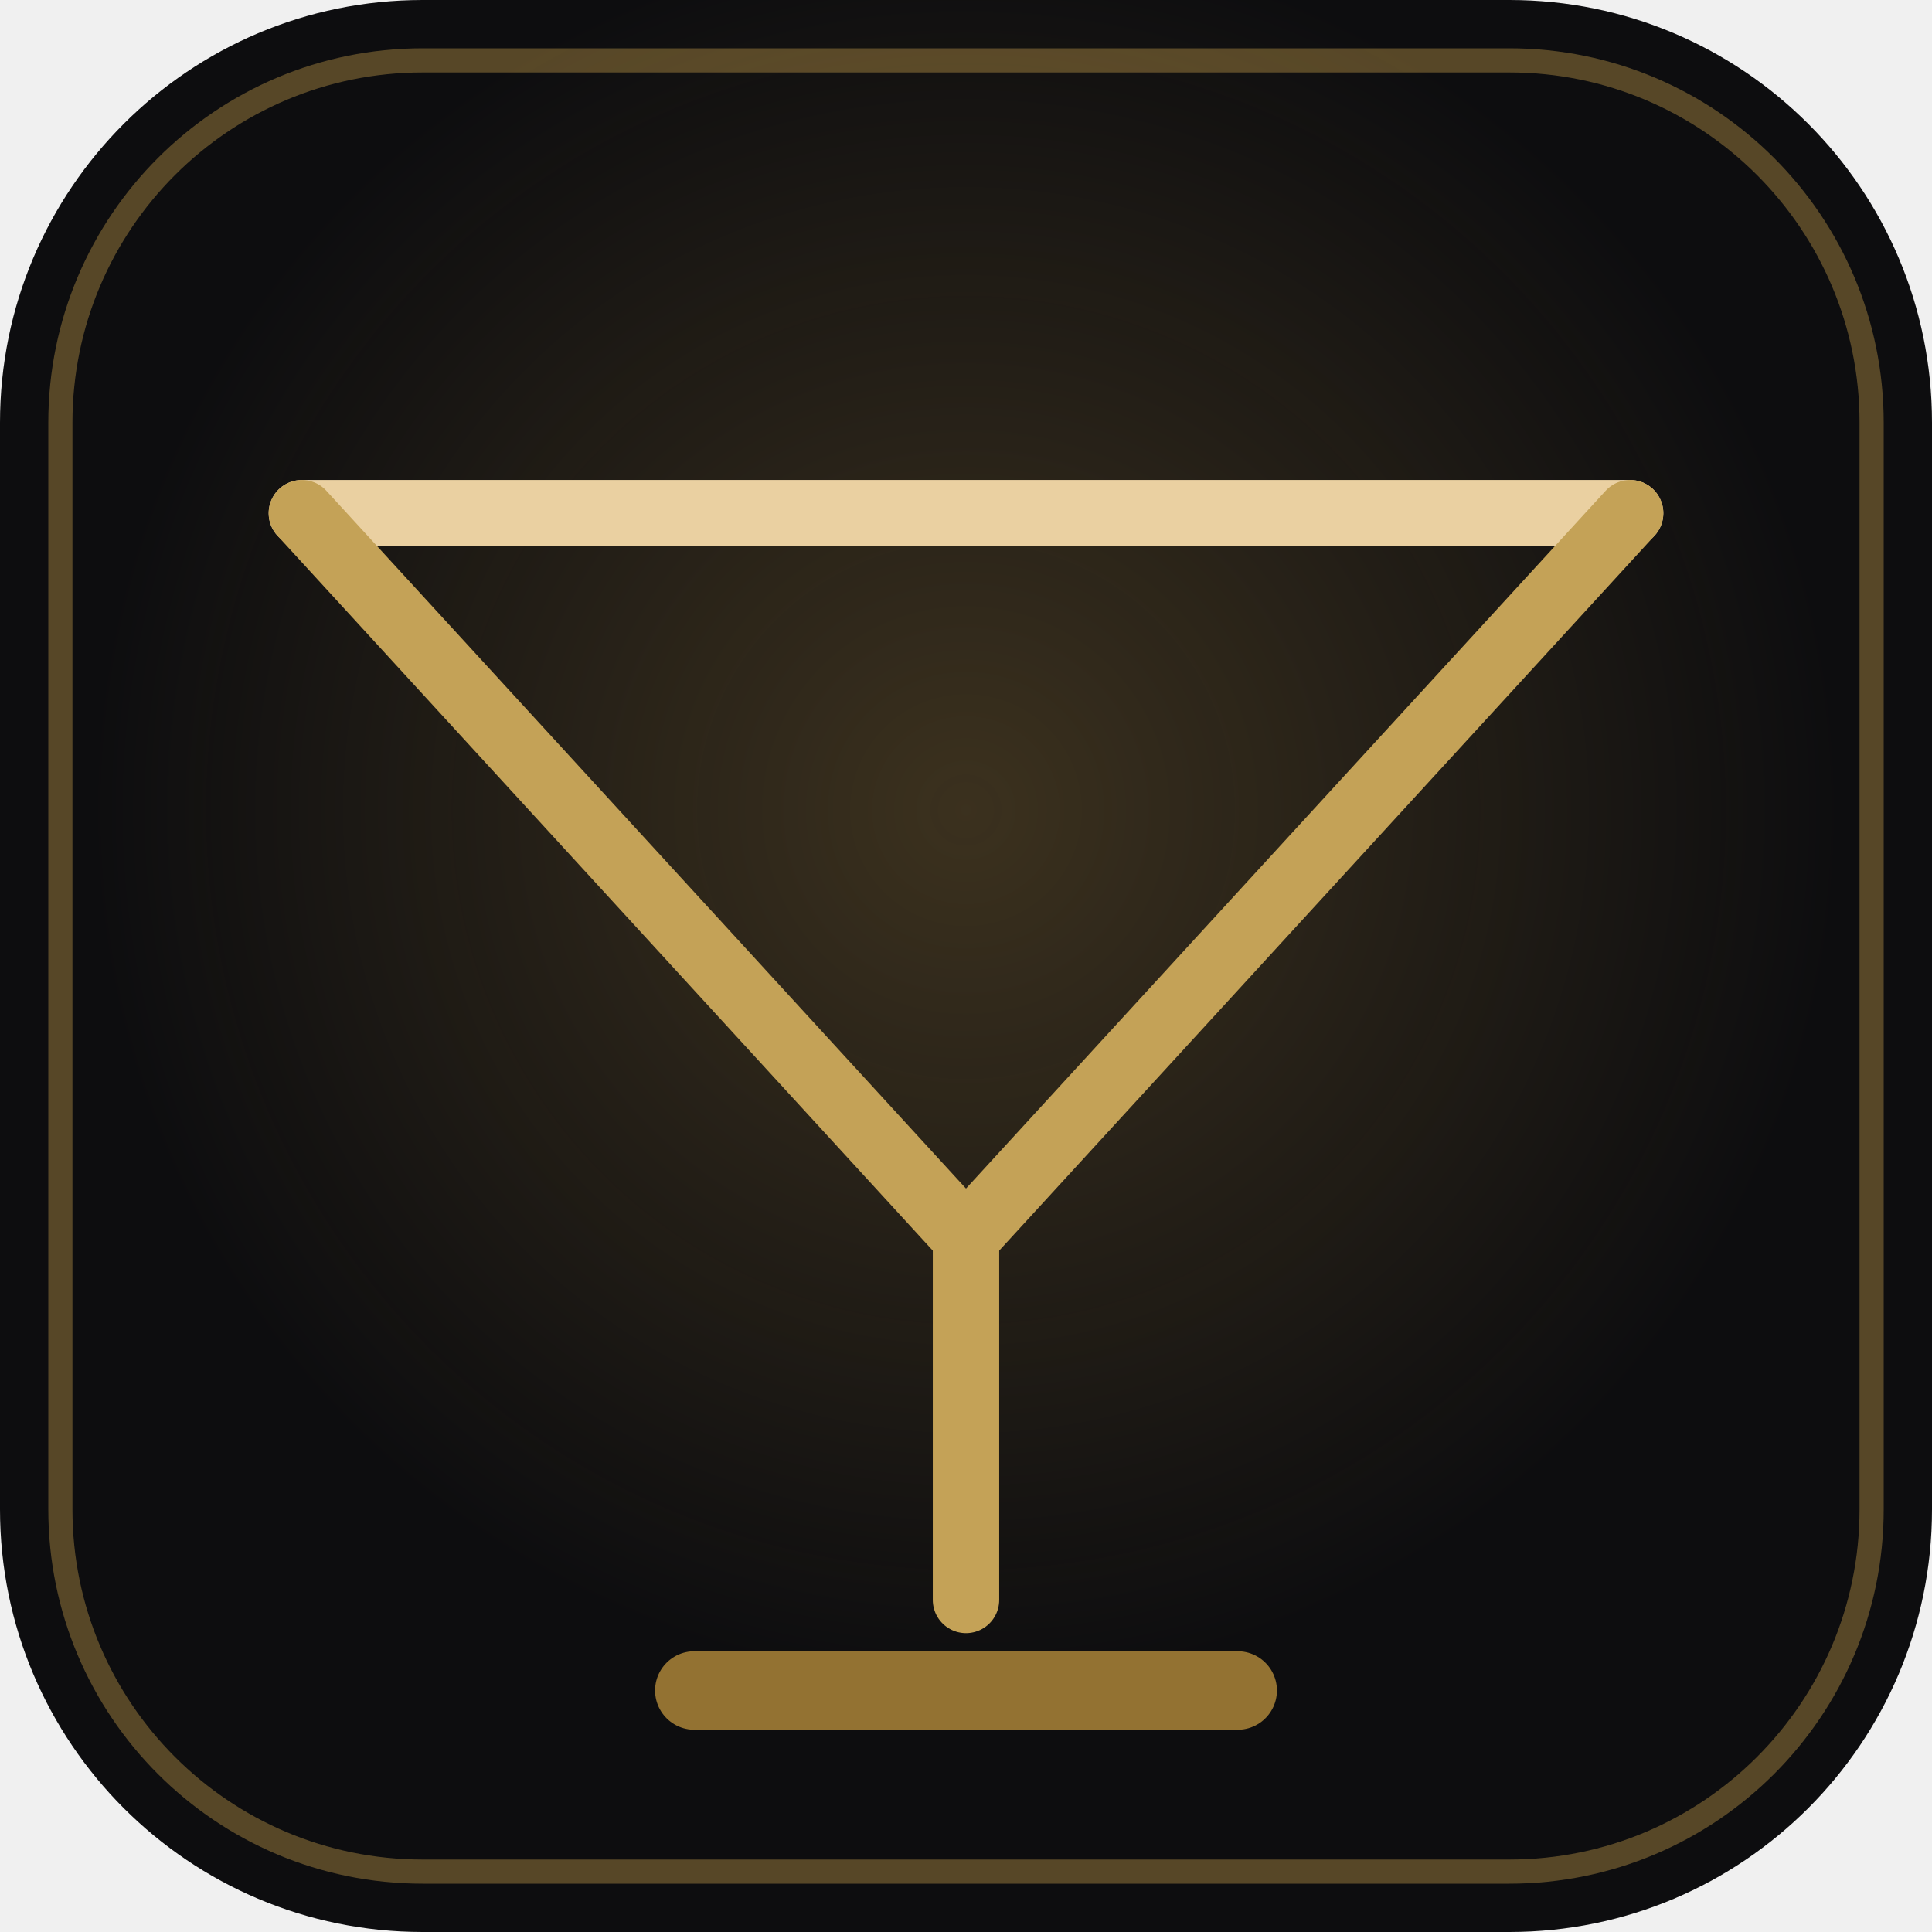
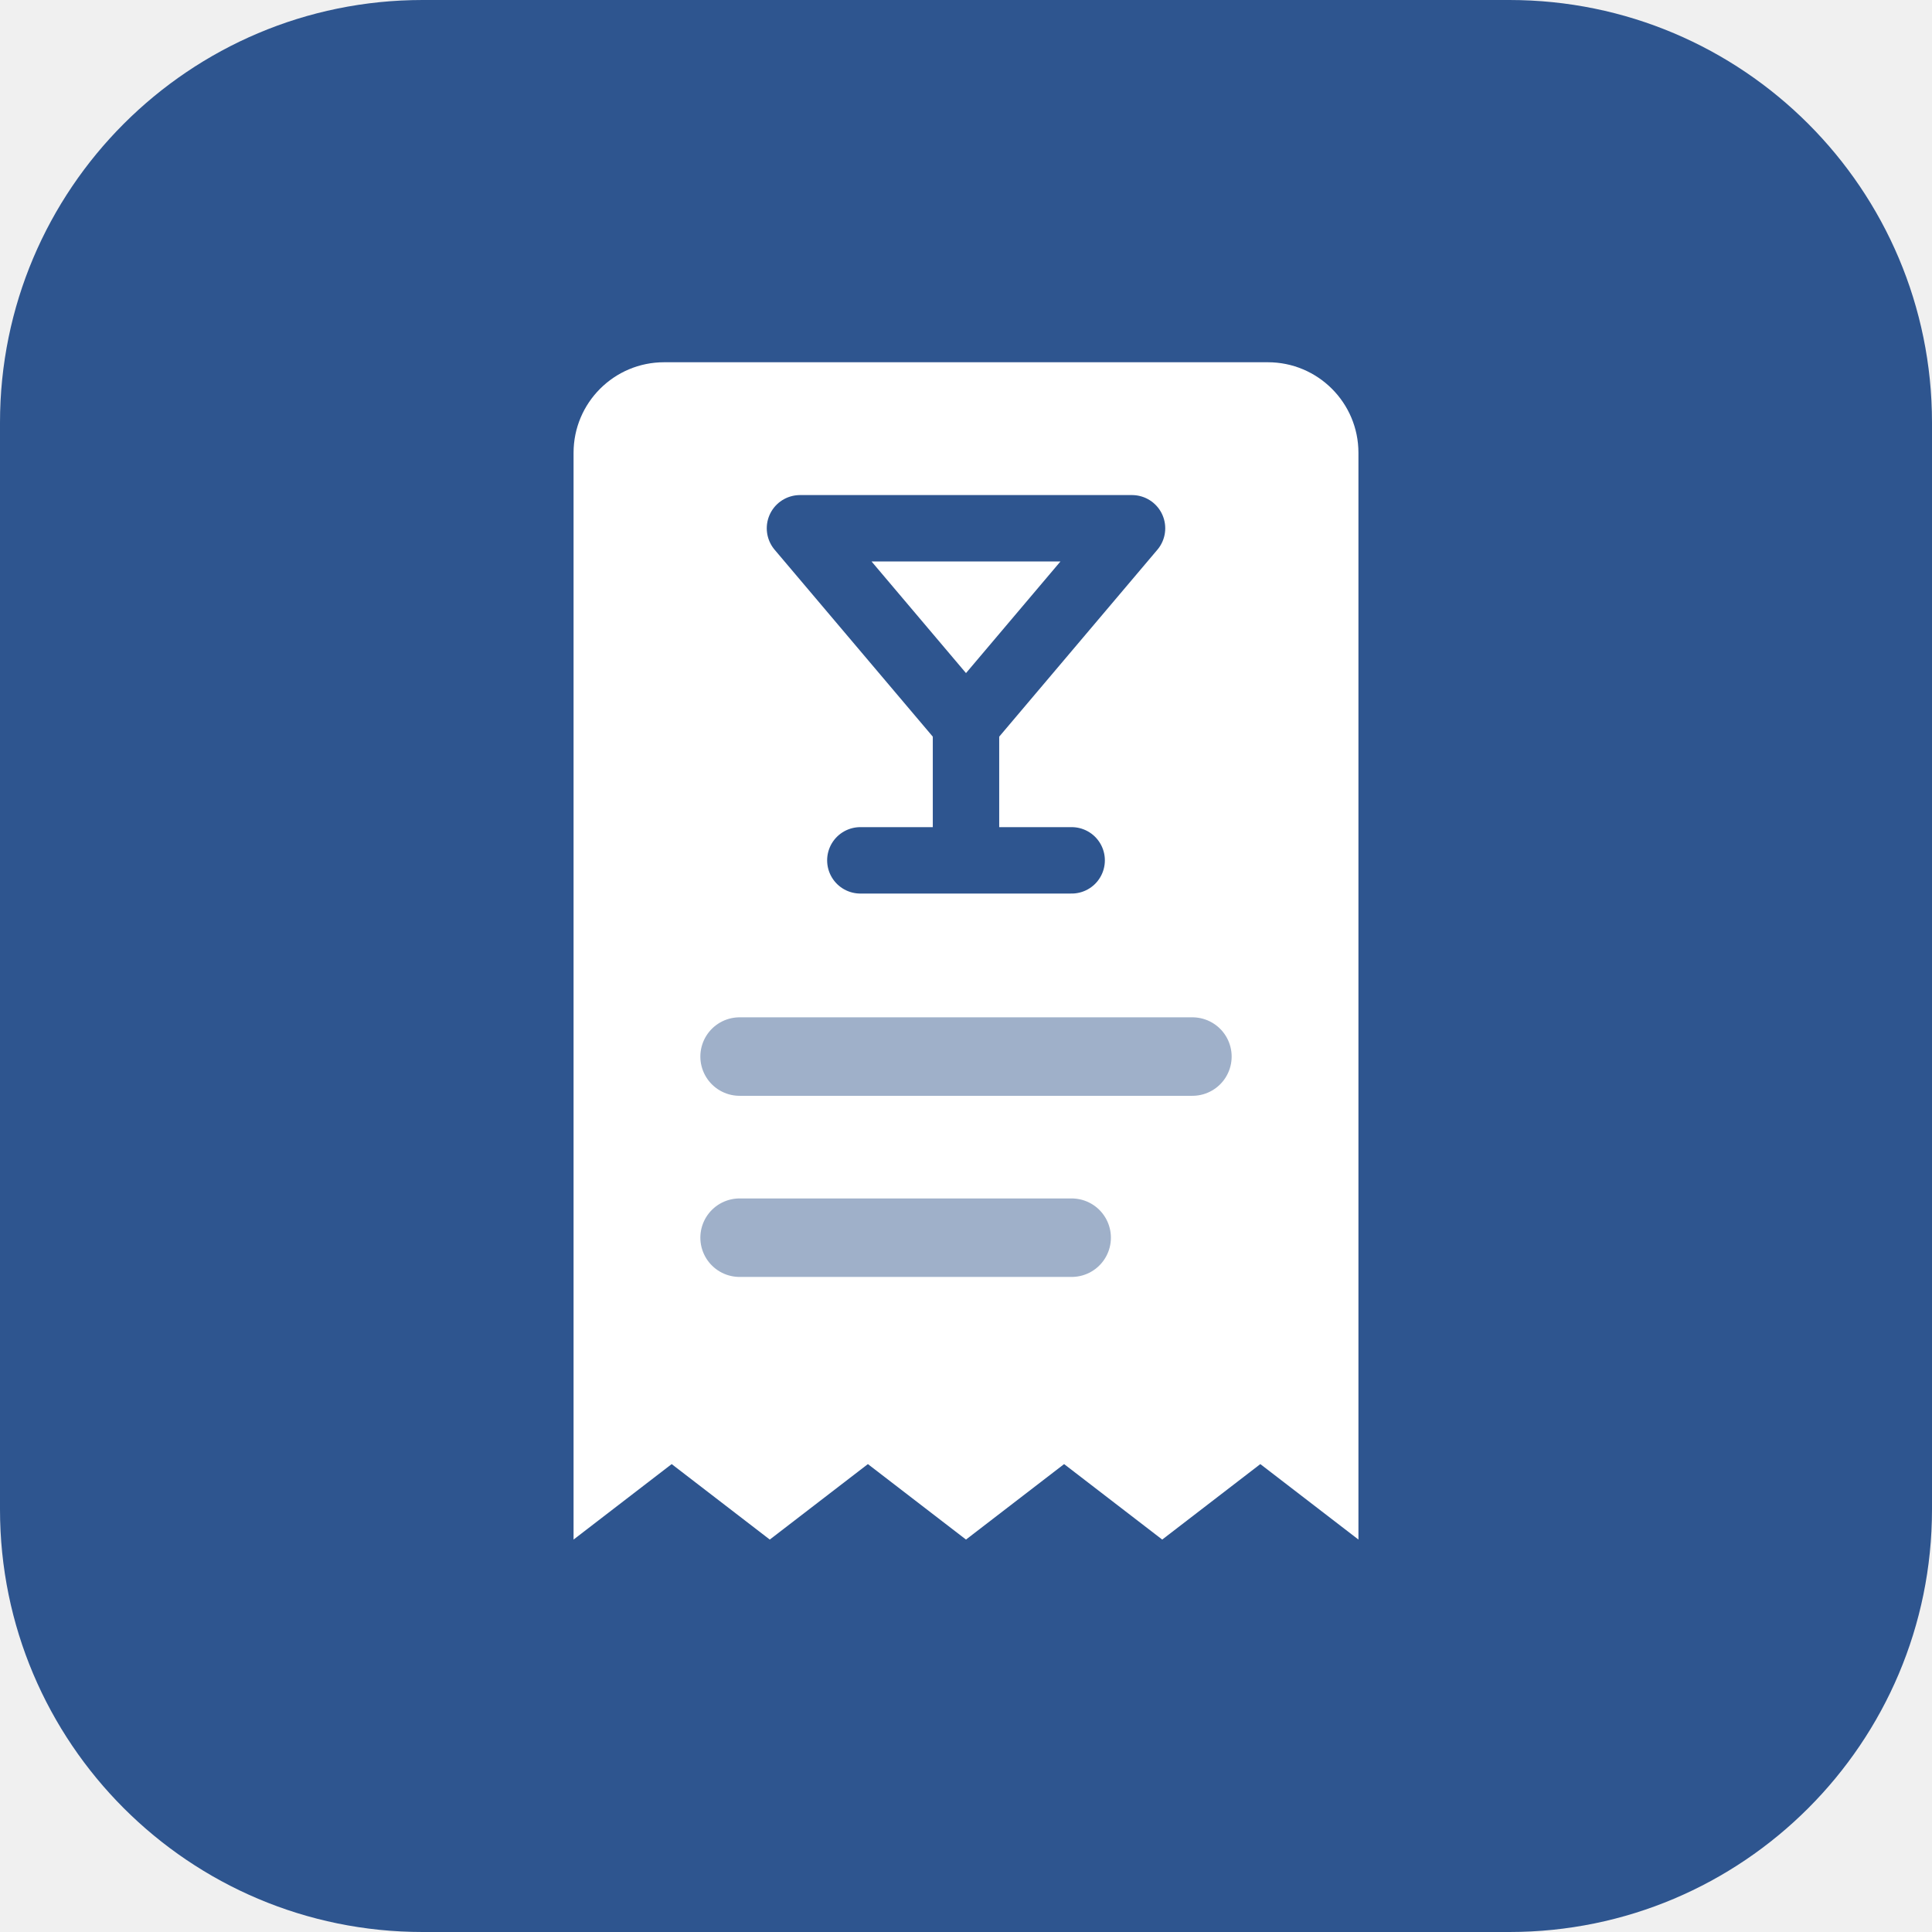
<svg xmlns="http://www.w3.org/2000/svg" viewBox="0 0 64 64">
-   <rect width="64" height="64" rx="14" fill="#0d0d0f" />
-   <rect x="2" y="2" width="60" height="60" rx="12" fill="none" stroke="#B38E46" stroke-width="0.8" stroke-opacity="0.45" />
-   <radialGradient id="gl" cx="50%" cy="42%" r="45%">
-     <stop offset="0%" stop-color="#B38E46" stop-opacity="0.28" />
-     <stop offset="100%" stop-color="#B38E46" stop-opacity="0" />
-   </radialGradient>
-   <rect width="64" height="64" rx="14" fill="url(#gl)" />
-   <line x1="10" y1="17" x2="54" y2="17" stroke="#EAD0A1" stroke-width="2.2" stroke-linecap="round" />
-   <line x1="10" y1="17" x2="32" y2="41" stroke="#C4A257" stroke-width="2.2" stroke-linecap="round" />
-   <line x1="54" y1="17" x2="32" y2="41" stroke="#C4A257" stroke-width="2.2" stroke-linecap="round" />
-   <line x1="32" y1="41" x2="32" y2="53" stroke="#C4A257" stroke-width="2.2" stroke-linecap="round" />
-   <line x1="23" y1="56" x2="41" y2="56" stroke="#937232" stroke-width="2.6" stroke-linecap="round" />
+   <rect width="64" height="64" rx="14" fill="#2e558f" />
+   <path d="M22 12h20a3 3 0 0 1 3 3v36l-3.25-2.5L38.5 51l-3.25-2.5L32 51l-3.25-2.5L25.5 51l-3.25-2.5L19 51V15a3 3 0 0 1 3-3z" fill="#fff" />
+   <path d="M26.5 17.5h11L32 24zM32 24v4M28.5 28.5h7" fill="none" stroke="#2e558f" stroke-width="2.2" stroke-linecap="round" stroke-linejoin="round" />
+   <path d="M24.5 35h15M24.5 41h11" fill="none" stroke="#9fb0c9" stroke-width="2.6" stroke-linecap="round" />
</svg>
